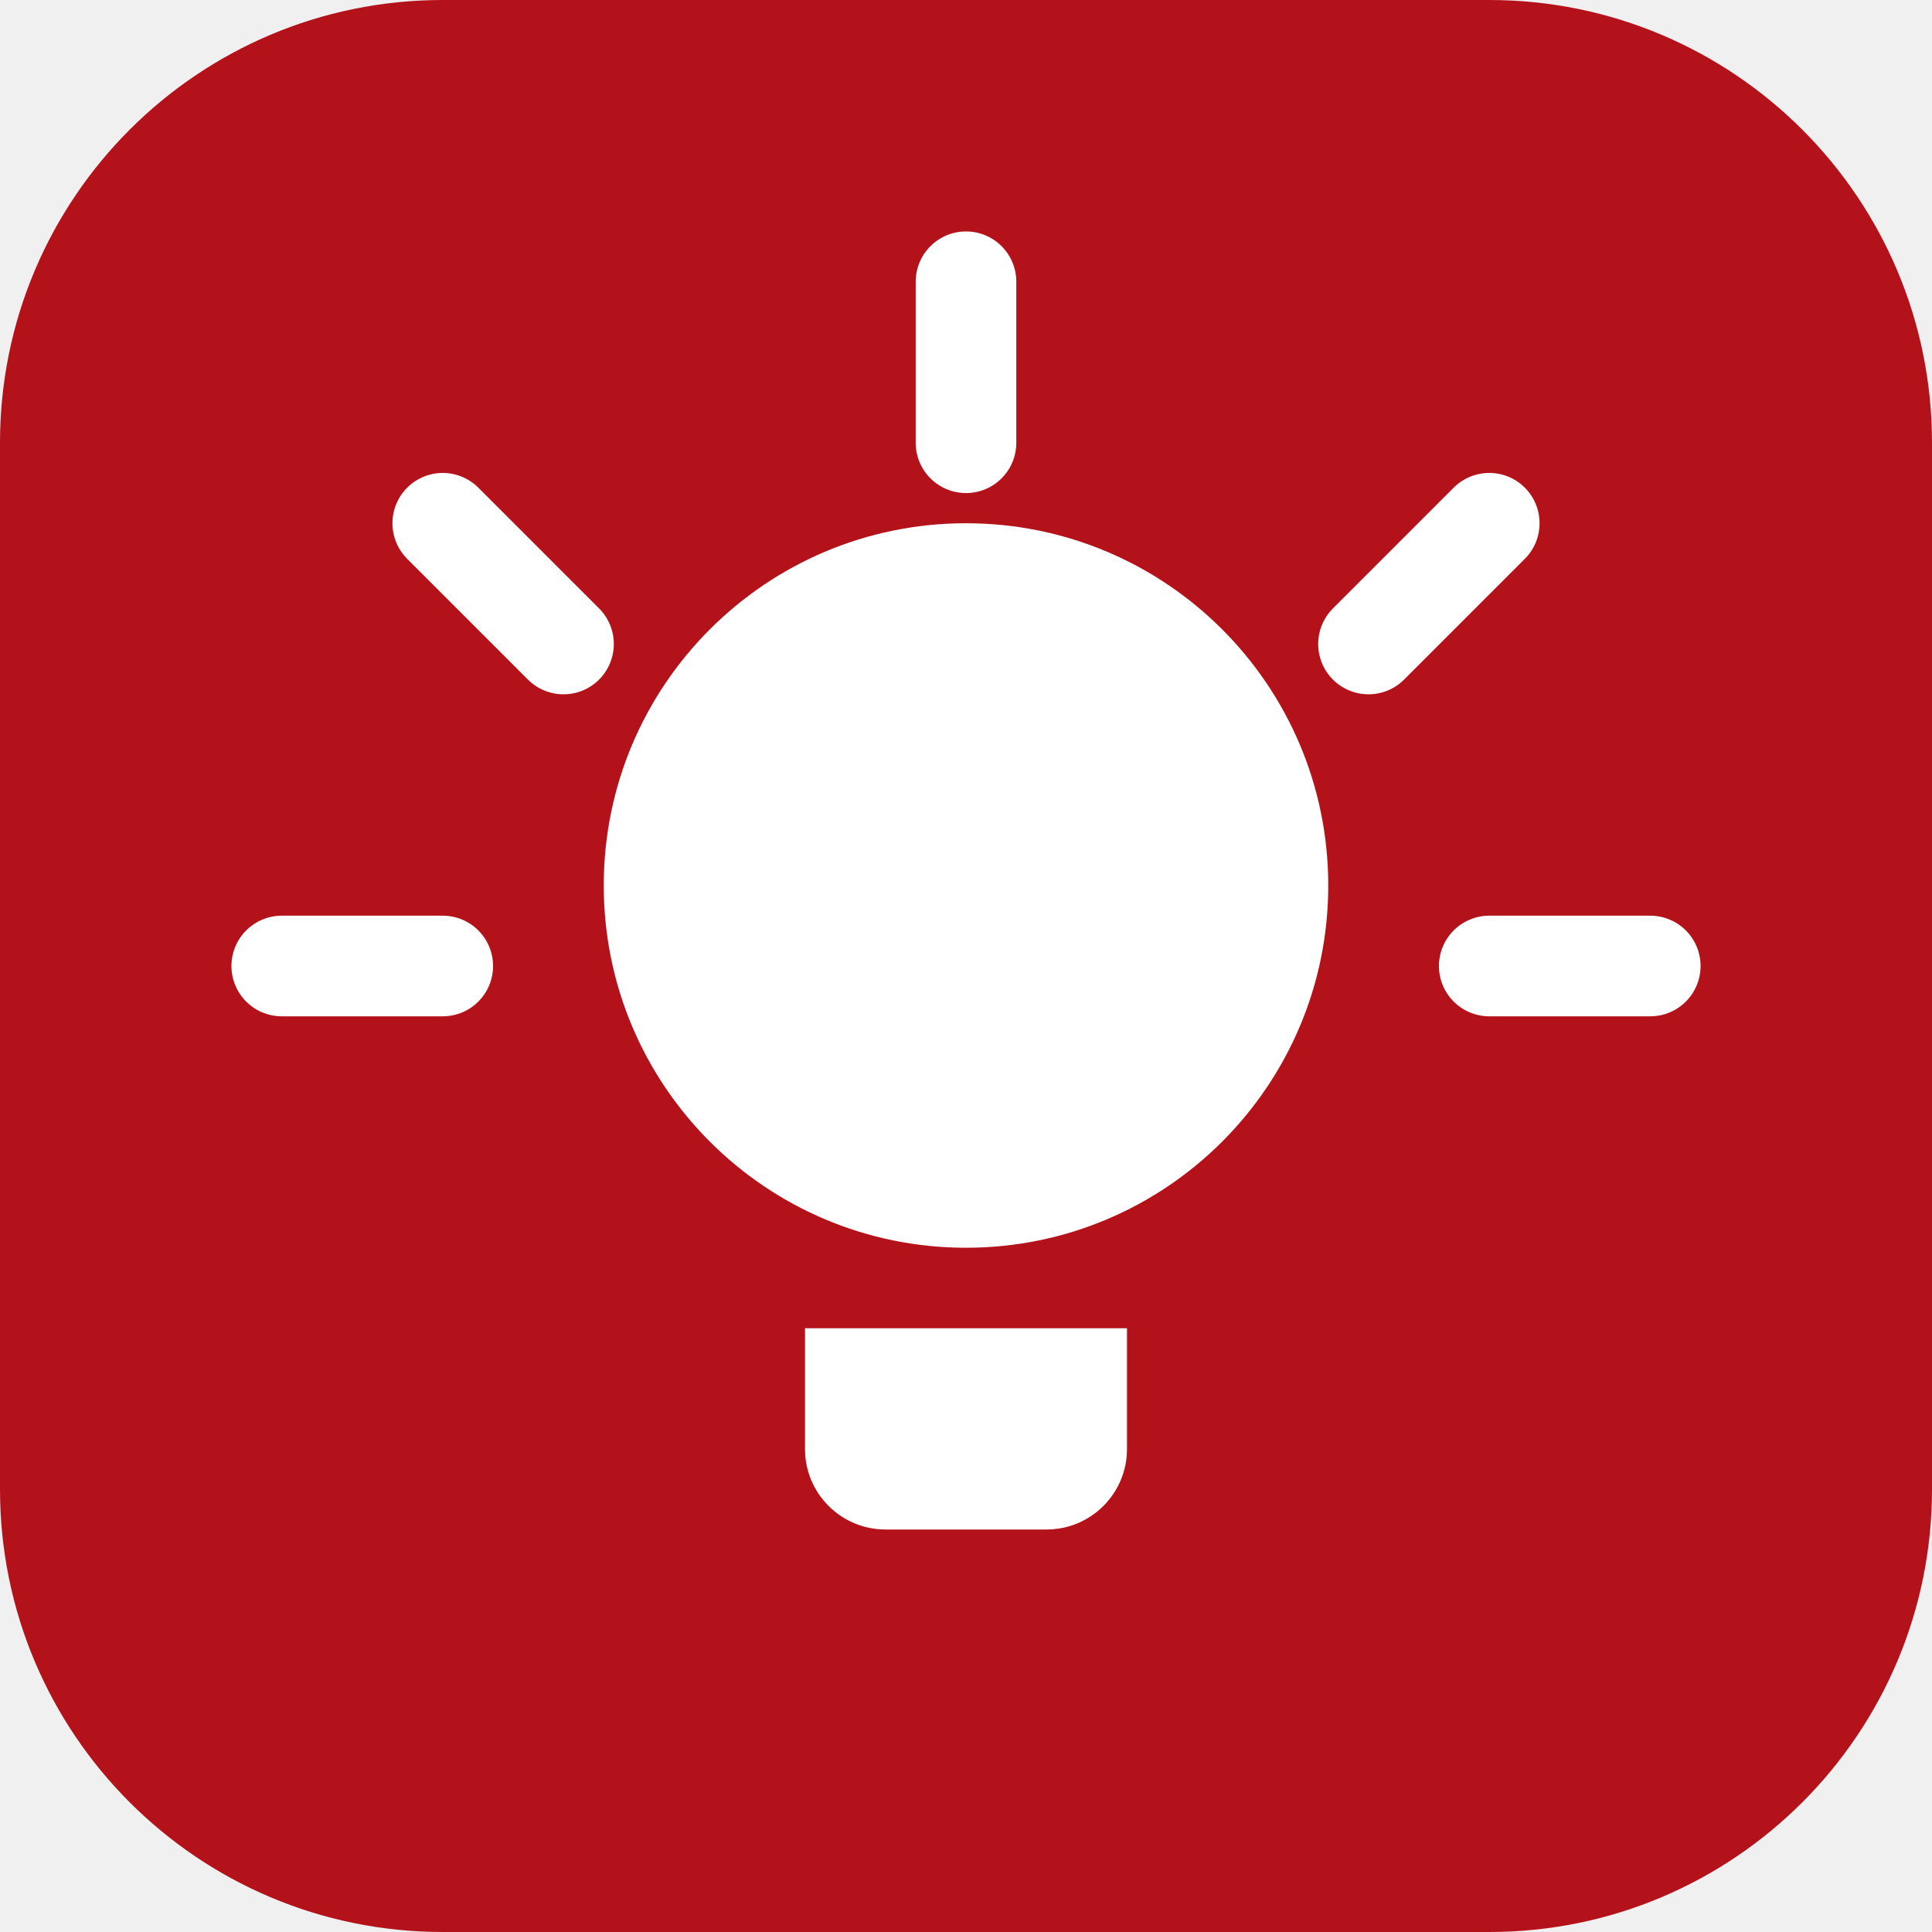
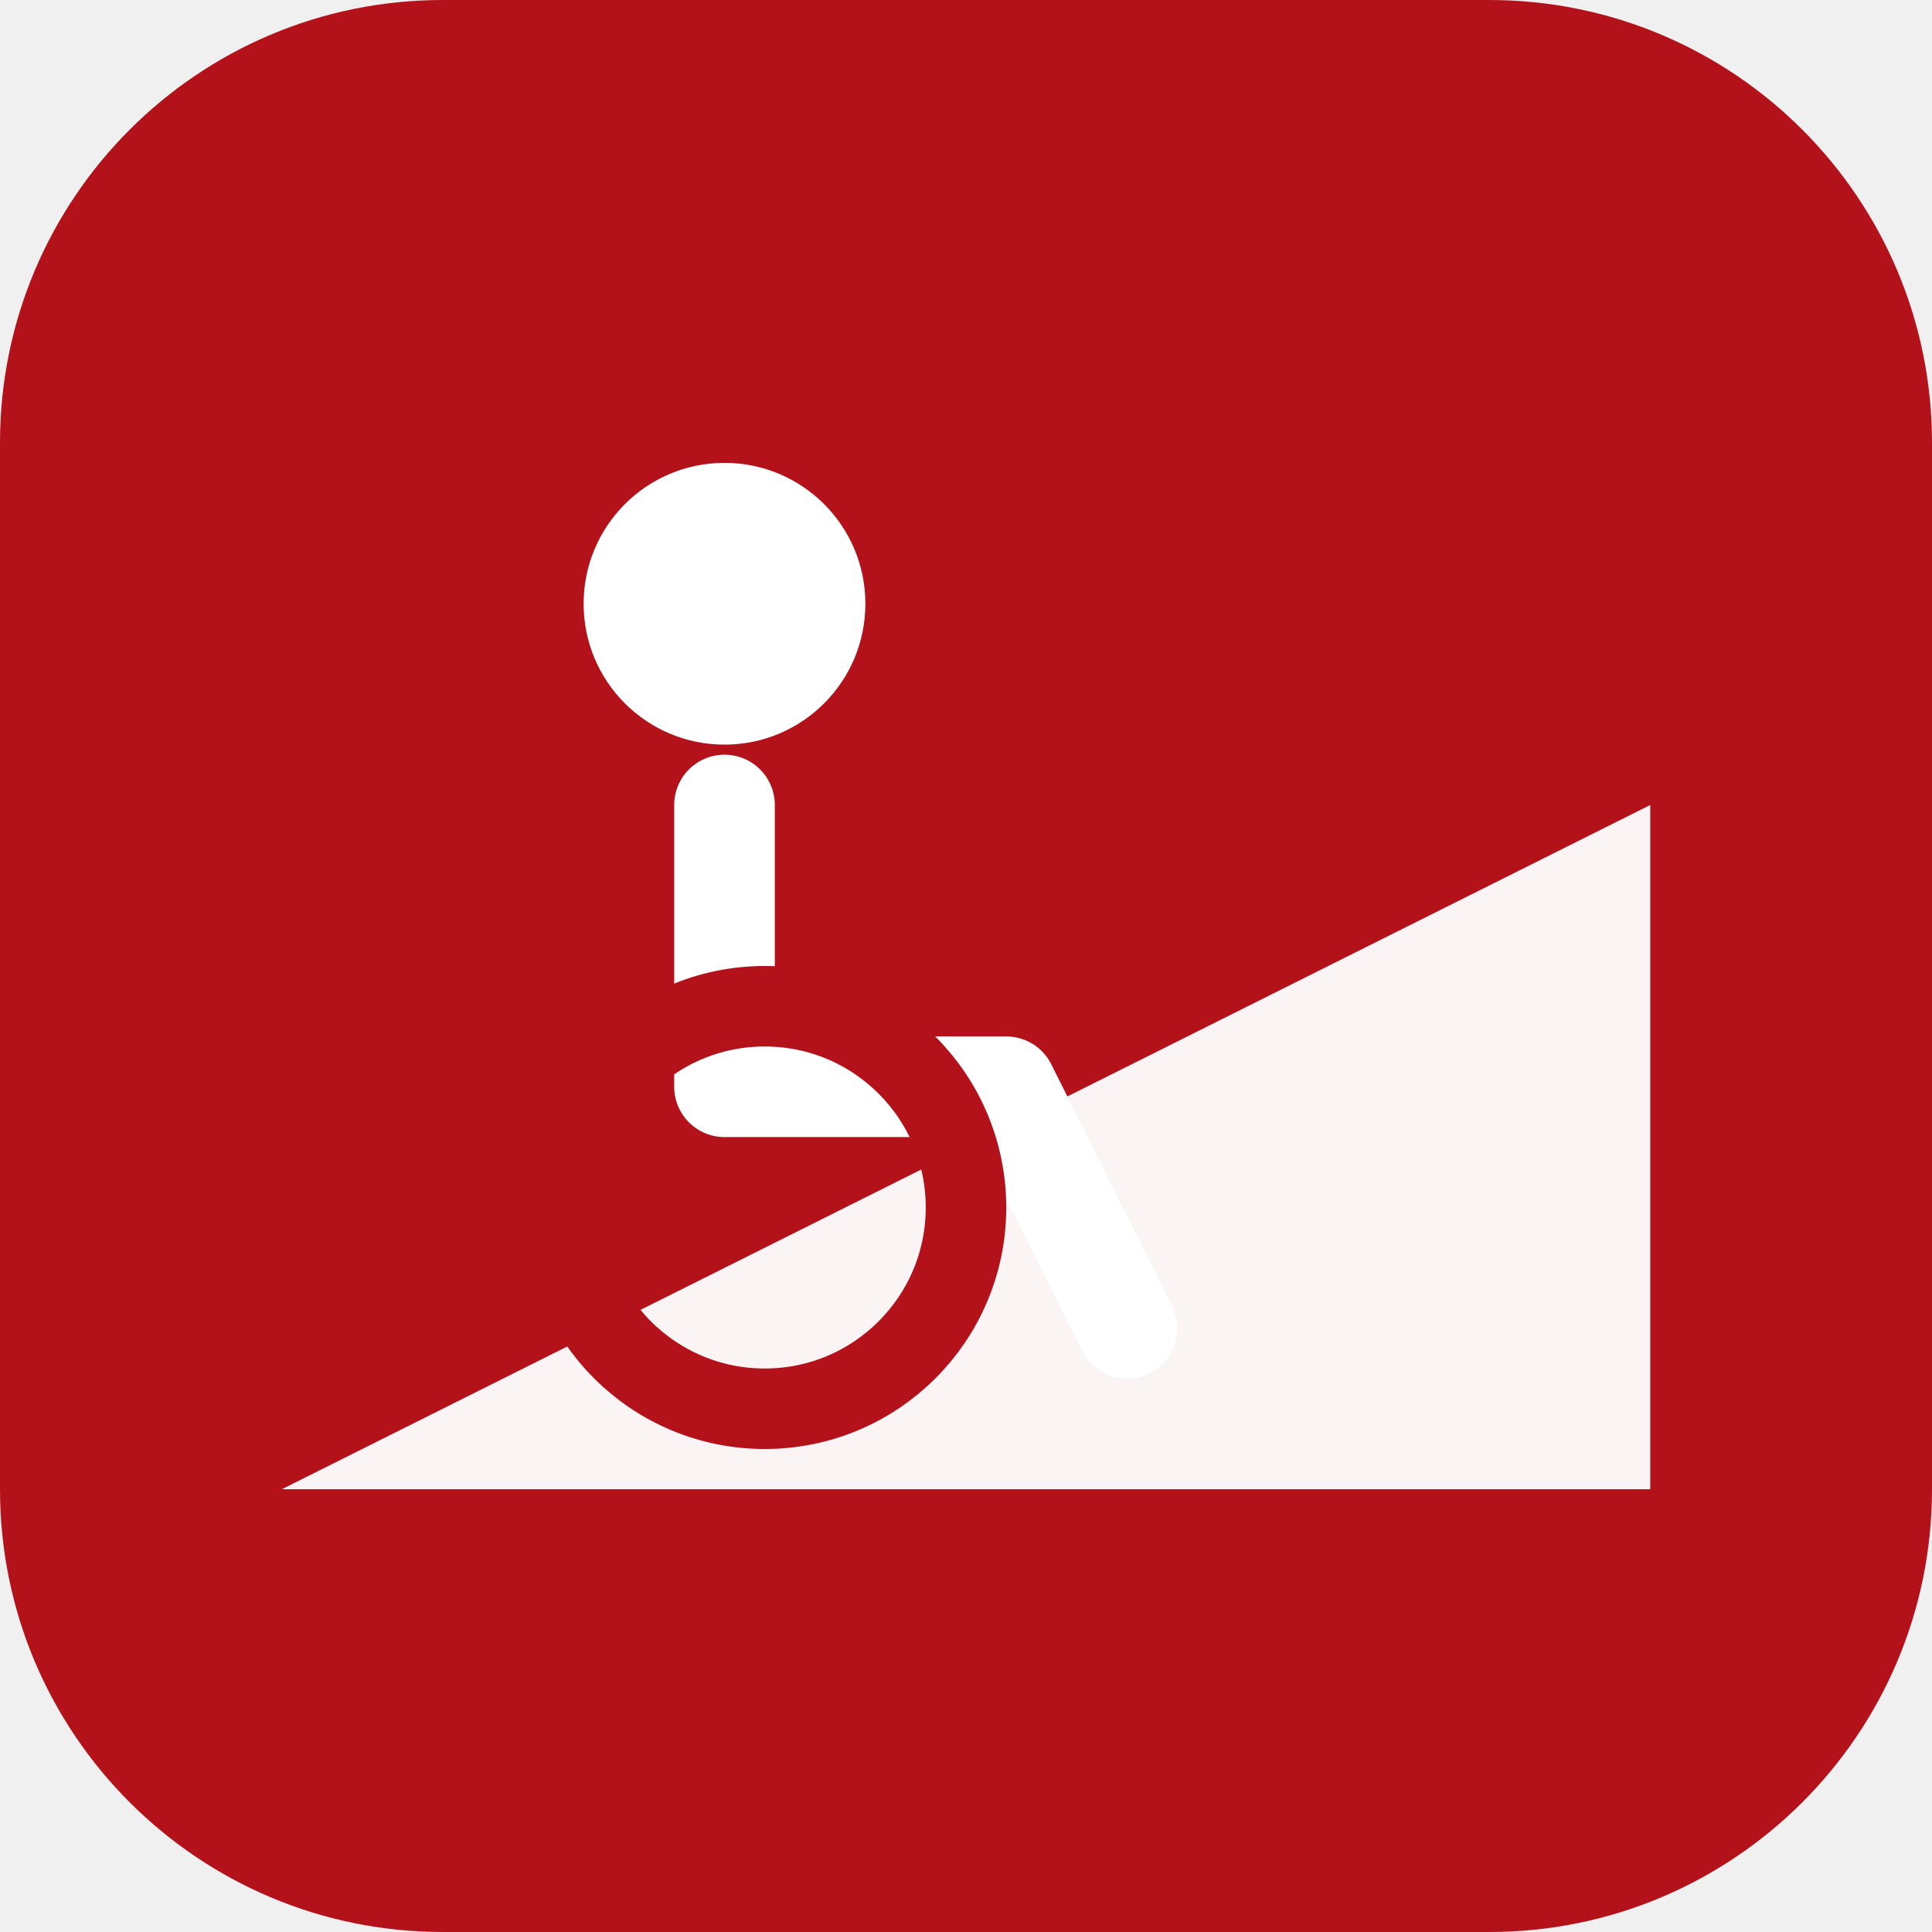
<svg xmlns="http://www.w3.org/2000/svg" viewBox="0 0 96 96">
  <rect width="96" height="96" rx="22" fill="#B4121B" />
-   <circle cx="48" cy="44" r="18" fill="#fff" />
-   <path d="M40 66h16v6a4 4 0 0 1-4 4h-8a4 4 0 0 1-4-4z" fill="#fff" />
-   <path d="M48 14v8M22 26l6 6M74 26l-6 6M14 48h8M74 48h8" stroke="#fff" stroke-width="5" stroke-linecap="round" />
+   <path d="M14 74 L82 40 L82 74 Z" fill="#fff" opacity=".95" />
+   <circle cx="36" cy="30" r="7" fill="#fff" />
+   <path d="M36 40 v14 h14 l6 12" stroke="#fff" stroke-width="5" fill="none" stroke-linecap="round" stroke-linejoin="round" />
+   <circle cx="38" cy="60" r="10" stroke="#B4121B" stroke-width="4" fill="none" />
</svg>
